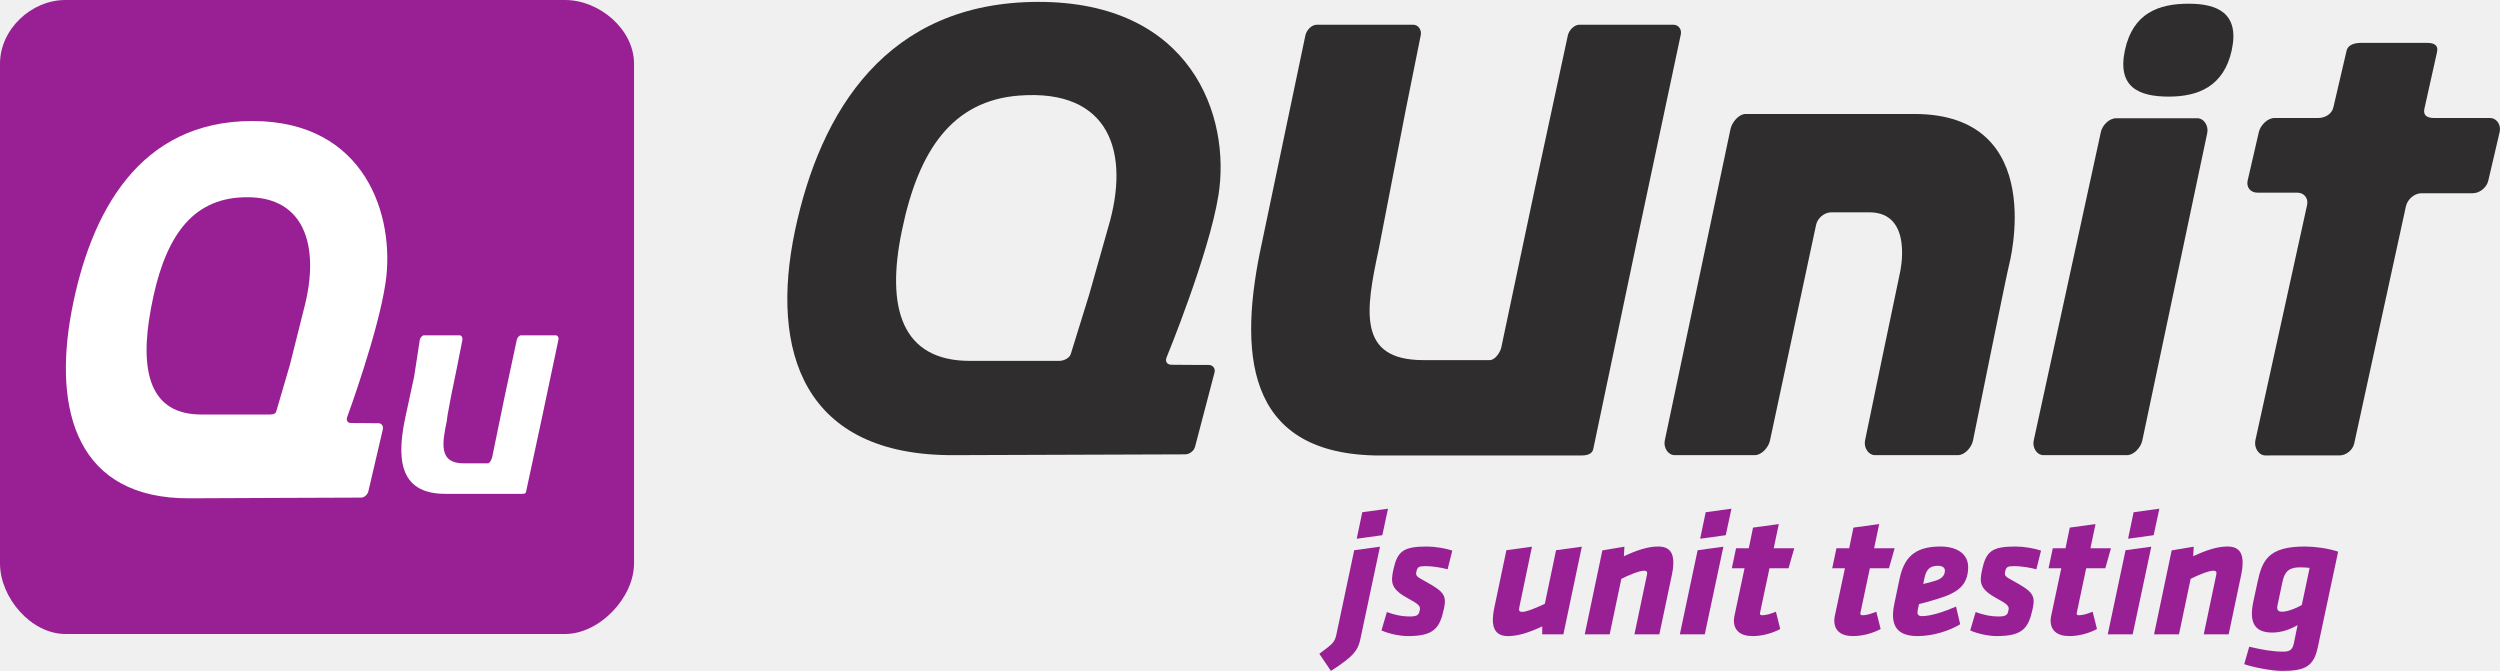
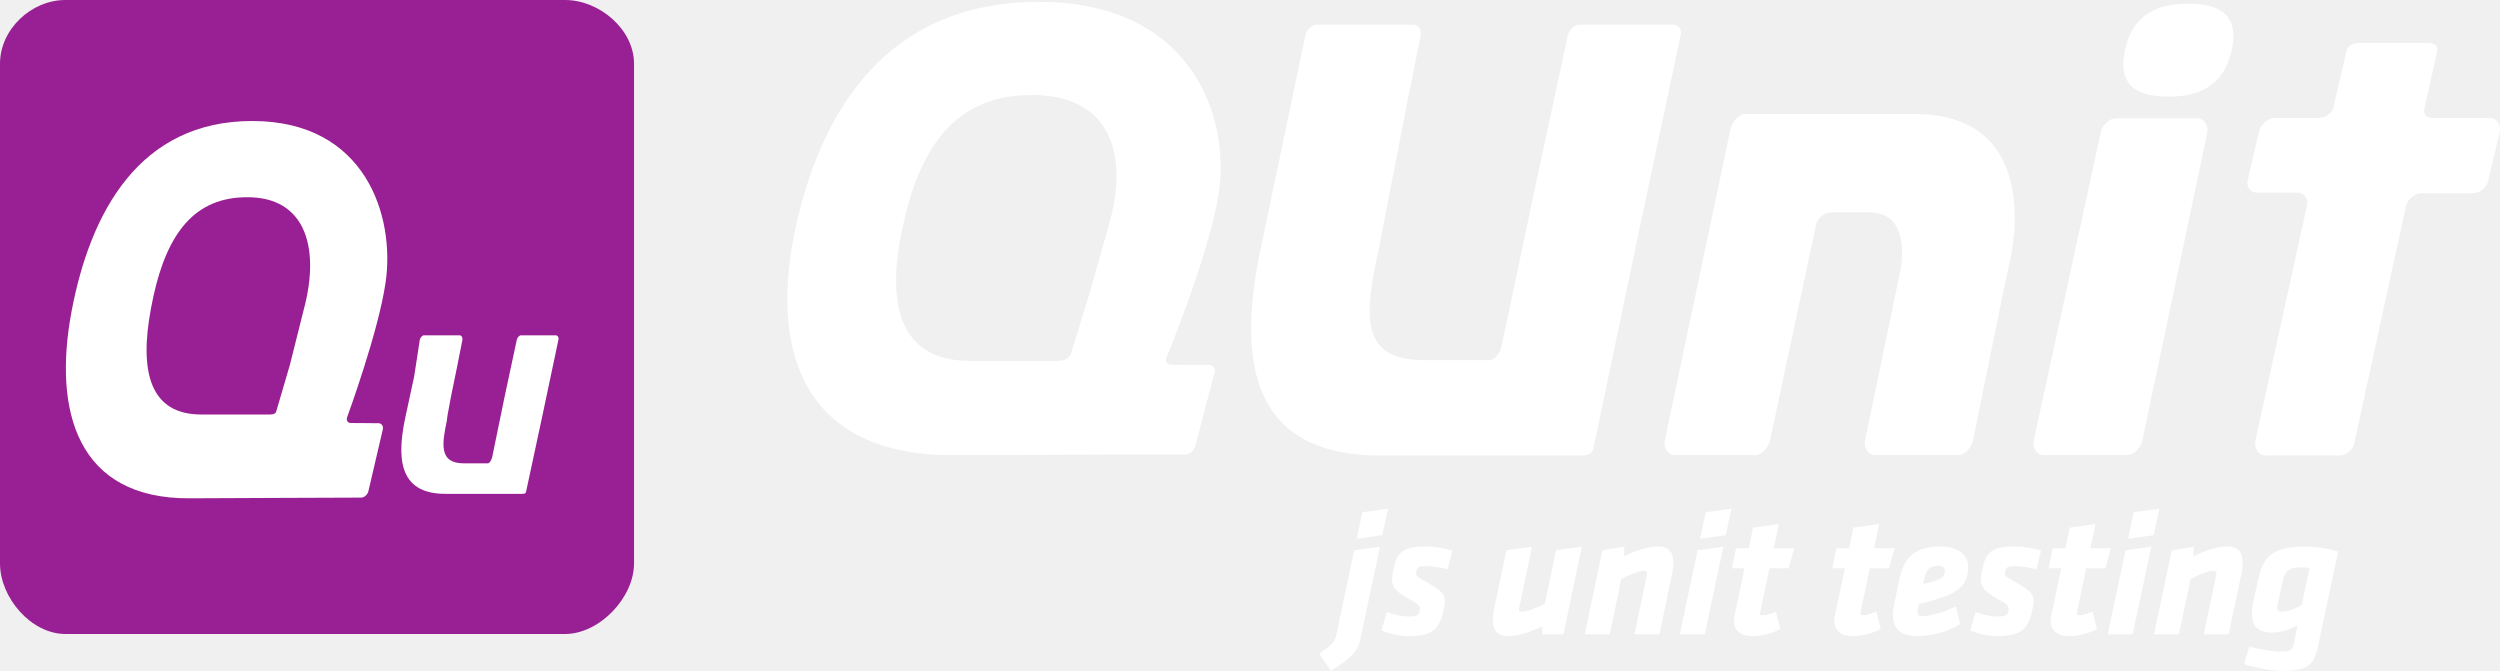
<svg xmlns="http://www.w3.org/2000/svg" viewBox="0 0 931.579 250" height="250" width="931.579" xml:space="preserve" id="svg2" version="1.1">
  <defs id="defs6" />
  <g transform="matrix(1.333333,0,0,-1.333333,0,250)" id="g10">
    <g transform="scale(0.2938531)" id="g12">
-       <path id="path14" style="fill:#2f2d2e;fill-opacity:1;fill-rule:nonzero;stroke:none" d="m 1591.4,614.574 h -89.26 c -4.94,0 -9.85,-5.176 -10.98,-10.008 l -31.69,-147.168 -31.65,-149.816 c -1.09,-4.844 -5.99,-12 -10.96,-12 h -63.19 c -62.44,0 -55.21,46.141 -42.42,105.398 0.14,0.598 25.59,132.024 25.59,132.024 l 14.38,71.562 c 1.03,4.832 -2.19,10.008 -7.16,10.008 h -91.68 c -4.94,0 -9.8,-5.176 -10.84,-10.008 l -41.26,-196.855 c -22.67,-103.645 -16.64,-199.738 106.73,-202.785 1.95,-0.028 197.41,0 197.41,0 4.94,0 9.88,1.269 10.87,6.074 l 41.47,197.539 41.79,196.75 c 1.07,4.844 -2.18,9.285 -7.15,9.285" />
-       <path id="path16" style="fill:#2f2d2e;fill-opacity:1;fill-rule:nonzero;stroke:none" d="m 1054.01,421.965 -18.13,-64.106 -17.5,-56.472 c -1.12,-3.914 -6.83,-6.535 -10.87,-6.535 h -85.084 c -64.567,0 -80.242,49.882 -64.567,124.328 15.696,76.172 47.961,123.172 111.465,128.008 86.806,6.562 105.676,-54.786 84.686,-125.223 m 55.45,-123.899 c 0,0 40.08,97.481 49.26,153.661 12.32,75.371 -25.32,184.55 -170.962,184.55 -144.813,0 -207.703,-104.265 -231.684,-217.625 -23.965,-114.187 7.473,-214.316 151.406,-213.457 l 219.81,0.762 c 4.05,0.039 8.23,3.281 9.28,7.188 l 18.5,70.566 c 1.03,3.945 -1.49,7.227 -5.6,7.266 l -17.63,0.058 -17.81,0.137 c -3.43,0.066 -5.43,2.258 -5,5.234 0.07,0.567 0.17,1.133 0.43,1.66" />
-       <path id="path18" style="fill:#2f2d2e;fill-opacity:1;fill-rule:nonzero;stroke:none" d="m 1876.45,219.117 c -1.3,-6.535 -7.8,-13.926 -14.43,-13.926 h -78.65 c -6.63,0 -10.9,7.391 -9.61,13.887 0,0 31.69,153.035 33.21,159.461 0,0 13.56,57.609 -29.1,57.609 h -36.06 c -6.7,0 -13.2,-5.402 -14.58,-11.867 l -43.86,-205.164 c -1.36,-6.504 -7.89,-13.926 -14.51,-13.926 h -76.04 c -6.56,0 -10.91,7.391 -9.51,13.887 l 62.51,296.258 c 1.39,6.496 7.89,14.348 14.51,14.348 0,0 130.73,0 160.2,0 129.1,0 90.05,-144.309 90.05,-144.309 -1.75,-6.297 -34.13,-166.258 -34.13,-166.258" />
-       <path id="path20" style="fill:#2f2d2e;fill-opacity:1;fill-rule:nonzero;stroke:none" d="m 2062.65,546.195 c -28.44,0 -49.25,8.879 -41.69,44.18 7.61,35.363 32.21,44.18 60.58,44.18 27.15,0 48.63,-8.817 41,-44.18 -7.52,-34.637 -32.15,-44.18 -59.89,-44.18 m -25.19,-327.117 c -1.36,-6.496 -7.96,-13.887 -14.58,-13.887 h -79.29 c -6.63,0 -10.81,7.391 -9.41,13.829 l 63.93,293.683 c 1.45,6.43 7.94,12.922 14.51,12.922 h 77.06 c 6.66,0 10.91,-7.449 9.58,-13.953 l -61.8,-292.594" />
-       <path id="path22" style="fill:#2f2d2e;fill-opacity:1;fill-rule:nonzero;stroke:none" d="m 2154.25,204.926 c -6.54,0.265 -10.66,7.855 -9.23,14.351 l 49.18,223.836 c 1.4,6.399 -2.81,11.731 -9.44,11.731 h -37.86 c -6.59,0 -10.77,5.246 -9.2,11.699 l 10.66,46.102 c 1.56,6.437 8.26,13.195 14.85,13.195 h 41.47 c 6.53,0 13.12,3.711 14.55,10.273 l 12.43,53.301 c 1.36,6.465 7.92,7.891 14.58,7.891 h 62.08 c 6.6,0 10.87,-2.188 9.48,-8.653 l -12.07,-54.121 c -1.35,-6.504 2.92,-8.691 9.48,-8.691 h 52.91 c 6.56,0 10.74,-6.758 9.24,-13.195 l -10.84,-46.395 c -1.45,-6.465 -8.15,-11.965 -14.74,-11.965 h -48.9 c -6.59,0 -13.15,-5.769 -14.65,-12.234 l -49.18,-225.586 c -1.33,-6.465 -7.89,-11.738 -14.45,-11.535 l -70.35,-0.004" />
+       <path id="path14" style="fill:#ffffff;fill-opacity:1;fill-rule:nonzero;stroke:none" d="m 1591.4,614.574 h -89.26 c -4.94,0 -9.85,-5.176 -10.98,-10.008 l -31.69,-147.168 -31.65,-149.816 c -1.09,-4.844 -5.99,-12 -10.96,-12 h -63.19 c -62.44,0 -55.21,46.141 -42.42,105.398 0.14,0.598 25.59,132.024 25.59,132.024 l 14.38,71.562 c 1.03,4.832 -2.19,10.008 -7.16,10.008 h -91.68 c -4.94,0 -9.8,-5.176 -10.84,-10.008 l -41.26,-196.855 c -22.67,-103.645 -16.64,-199.738 106.73,-202.785 1.95,-0.028 197.41,0 197.41,0 4.94,0 9.88,1.269 10.87,6.074 l 41.47,197.539 41.79,196.75 c 1.07,4.844 -2.18,9.285 -7.15,9.285" />
+       <path id="path16" style="fill:#ffffff;fill-opacity:1;fill-rule:nonzero;stroke:none" d="m 1054.01,421.965 -18.13,-64.106 -17.5,-56.472 c -1.12,-3.914 -6.83,-6.535 -10.87,-6.535 h -85.084 c -64.567,0 -80.242,49.882 -64.567,124.328 15.696,76.172 47.961,123.172 111.465,128.008 86.806,6.562 105.676,-54.786 84.686,-125.223 m 55.45,-123.899 c 0,0 40.08,97.481 49.26,153.661 12.32,75.371 -25.32,184.55 -170.962,184.55 -144.813,0 -207.703,-104.265 -231.684,-217.625 -23.965,-114.187 7.473,-214.316 151.406,-213.457 l 219.81,0.762 c 4.05,0.039 8.23,3.281 9.28,7.188 l 18.5,70.566 c 1.03,3.945 -1.49,7.227 -5.6,7.266 l -17.63,0.058 -17.81,0.137 c -3.43,0.066 -5.43,2.258 -5,5.234 0.07,0.567 0.17,1.133 0.43,1.66" />
+       <path id="path18" style="fill:#ffffff;fill-opacity:1;fill-rule:nonzero;stroke:none" d="m 1876.45,219.117 c -1.3,-6.535 -7.8,-13.926 -14.43,-13.926 h -78.65 c -6.63,0 -10.9,7.391 -9.61,13.887 0,0 31.69,153.035 33.21,159.461 0,0 13.56,57.609 -29.1,57.609 h -36.06 c -6.7,0 -13.2,-5.402 -14.58,-11.867 l -43.86,-205.164 c -1.36,-6.504 -7.89,-13.926 -14.51,-13.926 h -76.04 c -6.56,0 -10.91,7.391 -9.51,13.887 l 62.51,296.258 c 1.39,6.496 7.89,14.348 14.51,14.348 0,0 130.73,0 160.2,0 129.1,0 90.05,-144.309 90.05,-144.309 -1.75,-6.297 -34.13,-166.258 -34.13,-166.258" />
+       <path id="path20" style="fill:#ffffff;fill-opacity:1;fill-rule:nonzero;stroke:none" d="m 2062.65,546.195 c -28.44,0 -49.25,8.879 -41.69,44.18 7.61,35.363 32.21,44.18 60.58,44.18 27.15,0 48.63,-8.817 41,-44.18 -7.52,-34.637 -32.15,-44.18 -59.89,-44.18 m -25.19,-327.117 c -1.36,-6.496 -7.96,-13.887 -14.58,-13.887 h -79.29 c -6.63,0 -10.81,7.391 -9.41,13.829 l 63.93,293.683 c 1.45,6.43 7.94,12.922 14.51,12.922 h 77.06 c 6.66,0 10.91,-7.449 9.58,-13.953 l -61.8,-292.594" />
+       <path id="path22" style="fill:#ffffff;fill-opacity:1;fill-rule:nonzero;stroke:none" d="m 2154.25,204.926 c -6.54,0.265 -10.66,7.855 -9.23,14.351 l 49.18,223.836 c 1.4,6.399 -2.81,11.731 -9.44,11.731 h -37.86 c -6.59,0 -10.77,5.246 -9.2,11.699 l 10.66,46.102 c 1.56,6.437 8.26,13.195 14.85,13.195 h 41.47 c 6.53,0 13.12,3.711 14.55,10.273 l 12.43,53.301 c 1.36,6.465 7.92,7.891 14.58,7.891 h 62.08 c 6.6,0 10.87,-2.188 9.48,-8.653 l -12.07,-54.121 c -1.35,-6.504 2.92,-8.691 9.48,-8.691 h 52.91 c 6.56,0 10.74,-6.758 9.24,-13.195 l -10.84,-46.395 c -1.45,-6.465 -8.15,-11.965 -14.74,-11.965 h -48.9 c -6.59,0 -13.15,-5.769 -14.65,-12.234 l -49.18,-225.586 c -1.33,-6.465 -7.89,-11.738 -14.45,-11.535 l -70.35,-0.004" />
      <path id="path24" style="fill:#992094;fill-opacity:1;fill-rule:nonzero;stroke:none" d="m 603.008,102.246 c 0,-32.617 -32.895,-67.148 -65.625,-67.148 H 62.246 C 29.598,35.098 0,69.629 0,102.246 V 577.48 c 0,32.618 29.598,60.594 62.246,60.594 H 537.383 c 32.73,0 65.625,-27.976 65.625,-60.594 V 102.246" />
      <path id="path26" style="fill:#ffffff;fill-opacity:1;fill-rule:nonzero;stroke:none" d="m 531.168,313.914 -15.445,-72.586 15.445,72.586" />
      <path id="path28" style="fill:#ffffff;fill-opacity:1;fill-rule:nonzero;stroke:none" d="m 491.508,313.914 -11.711,-54.226 11.711,54.226" />
      <path id="path30" style="fill:#ffffff;fill-opacity:1;fill-rule:nonzero;stroke:none" d="m 528.5,319.18 h -32.949 c -1.856,0 -3.711,-2.481 -4.043,-4.27 l -11.711,-54.695 -11.672,-56.809 c -0.414,-1.863 -2.27,-5.965 -4.094,-5.965 h -19.984 -3.348 c -23.101,0 -20.449,18.36 -15.761,40.235 0.101,0.332 0.164,1.719 0.214,1.922 l 0.485,3.379 c 0.031,0.136 0.093,0.636 0.093,0.793 l 1.094,5.769 1.114,6.106 c 0.347,1.785 0.863,4.511 1.171,6.191 l 5.34,26.023 5.356,27.051 c 0.383,1.789 -0.828,4.27 -2.653,4.27 h -33.89 c -1.84,0 -3.649,-2.481 -3.992,-4.27 l -5.407,-35.066 -7.957,-36.867 c -8.418,-38.309 -8.035,-74.579 37.508,-74.579 h 1.32 71.551 c 1.856,0 3.66,0 4.008,1.856 l 15.43,71.863 15.445,73.188 c 0.414,1.726 -0.797,3.875 -2.668,3.875" />
      <path id="path32" style="fill:#ffffff;fill-opacity:1;fill-rule:nonzero;stroke:none" d="m 289.141,344.637 -13.387,-53.399 -13.012,-44.414 c -0.828,-3.277 -5.121,-2.976 -8.203,-2.976 h -63.144 c -47.79,0 -59.461,39.004 -47.79,101.023 11.684,63.371 35.579,101.223 82.696,105.266 64.453,5.41 78.402,-46.867 62.84,-105.5 m 41.086,-103.114 c 0,0 29.761,81.043 36.492,127.942 9.164,62.644 -18.727,153.523 -126.781,153.523 C 132.551,522.988 85.848,436.223 68.047,341.887 50.266,246.855 73.586,163.496 180.375,164.16 l 84.32,0.371 78.805,0.293 c 2.949,0 6.078,2.781 6.848,6.035 l 13.707,58.661 c 0.773,3.351 -1.067,6.035 -4.098,6.035 l -13.141,0.129 -13.16,0.078 c -2.636,0.058 -4.062,1.855 -3.793,4.402 0.063,0.434 0.133,0.891 0.364,1.359" />
-       <path id="path34" style="fill:#992094;fill-opacity:1;fill-rule:nonzero;stroke:none" d="m 1295.6,150.906 24.49,3.367 -5.41,-25.21 -24.34,-3.36 z M 1254.76,16.305 c 12.08,9.078 14.64,10.418 16.27,18.484 l 16.91,79.992 24.51,3.36 -18.51,-87.219 C 1291.71,20.172 1288.3,14.285 1265.78,0 l -11.02,16.305" />
-       <path id="path36" style="fill:#992094;fill-opacity:1;fill-rule:nonzero;stroke:none" d="m 1313.86,38.484 5.14,17.477 c 6.15,-2.188 13.14,-4.199 22.04,-4.199 7.92,0 8.5,2.348 9.3,6.215 0.8,3.699 -1.47,5.715 -10.55,10.594 -16.83,9.07 -17.3,15.121 -14.68,27.387 3.81,17.645 9.19,22.348 31.88,22.348 7.74,0 17.6,-1.672 24.25,-3.864 l -4.48,-17.808 c -6,1.676 -14.88,3.023 -20.59,3.023 -7.06,0 -8.09,-0.84 -9.09,-5.215 -0.81,-3.859 0.01,-4.699 7.76,-8.906 18.48,-10.074 21.21,-13.605 18.41,-26.547 -4,-18.484 -9.65,-25.879 -34.2,-25.879 -7.56,0 -18.08,2.184 -25.19,5.375" />
-       <path id="path38" style="fill:#992094;fill-opacity:1;fill-rule:nonzero;stroke:none" d="m 1445.1,61.176 c -0.2,-0.844 -0.4,-1.852 -0.42,-2.523 -0.06,-1.68 0.75,-2.519 3.1,-2.519 4.38,0 15.31,4.707 21.46,7.731 l 10.68,50.918 24.5,3.36 -17.54,-83.352 h -20.17 l 0.09,7.562 c -12.98,-6.047 -23.19,-9.242 -32.61,-9.242 -10.76,0 -14.74,6.383 -14.38,16.637 0.12,3.363 0.55,6.051 1.18,9.41 l 11.69,55.625 24.32,3.36 -11.9,-56.965" />
-       <path id="path40" style="fill:#992094;fill-opacity:1;fill-rule:nonzero;stroke:none" d="m 1566.15,90.414 c 0.21,1.008 0.4,1.851 0.42,2.519 0.06,1.68 -0.75,2.356 -3.1,2.356 -4.38,0 -14.95,-4.371 -21.47,-7.734 l -11.09,-52.766 h -23.71 l 16.76,79.824 20.96,3.528 -0.49,-9.075 c 13,6.051 23.2,9.239 32.61,9.239 10.94,0 14.76,-6.215 14.4,-16.633 -0.11,-2.856 -0.36,-5.207 -1.18,-9.406 l -12.1,-57.477 h -23.71 l 11.7,55.625" />
-       <path id="path42" style="fill:#992094;fill-opacity:1;fill-rule:nonzero;stroke:none" d="m 1622.22,150.906 24.5,3.367 -5.42,-25.21 -24.34,-3.36 z m -7.66,-36.125 24.49,3.36 -17.7,-83.352 h -23.71 l 16.92,79.992" />
-       <path id="path44" style="fill:#992094;fill-opacity:1;fill-rule:nonzero;stroke:none" d="m 1682.89,97.641 -8.65,-40.84 c -0.21,-0.84 -0.4,-1.68 -0.42,-2.184 -0.04,-1.176 0.61,-1.68 2.29,-1.68 4.05,0 8.64,1.68 12.9,3.363 l 4.13,-16.473 c -6.85,-3.691 -16.7,-6.719 -26.29,-6.719 -11.94,0 -18.13,5.707 -17.79,15.461 0.04,1.176 0.26,2.352 0.46,3.527 l 9.66,45.543 h -12.1 l 4.02,18.992 h 12.11 l 4.05,19.656 24.5,3.363 -4.85,-23.019 h 19.52 l -5.38,-18.992 h -18.16" />
-       <path id="path46" style="fill:#992094;fill-opacity:1;fill-rule:nonzero;stroke:none" d="m 1778.37,97.641 -8.65,-40.84 c -0.2,-0.84 -0.4,-1.68 -0.42,-2.184 -0.04,-1.176 0.61,-1.68 2.29,-1.68 4.04,0 8.64,1.68 12.9,3.363 l 4.13,-16.473 c -6.85,-3.691 -16.71,-6.719 -26.3,-6.719 -11.93,0 -18.12,5.707 -17.78,15.461 0.04,1.176 0.25,2.352 0.46,3.527 l 9.66,45.543 h -12.1 l 4.02,18.992 h 12.11 l 4.04,19.656 24.51,3.363 -4.84,-23.019 h 19.5 l -5.37,-18.992 h -18.16" />
-       <path id="path48" style="fill:#992094;fill-opacity:1;fill-rule:nonzero;stroke:none" d="m 1849.74,95.289 c 0.09,2.855 -2.36,4.707 -6.73,4.707 -8.58,0 -11.28,-4.879 -12.69,-11.598 l -1.2,-5.715 c 4.06,1.008 5.92,1.344 10.86,2.852 6.45,1.851 9.58,4.879 9.76,9.754 z m -43.17,-7.902 c 4.03,18.824 12.85,30.918 38.75,30.918 15.47,0 27,-6.719 26.53,-20.496 -0.56,-15.969 -9.06,-23.359 -29.45,-29.406 -10.02,-3.027 -10.19,-3.027 -17.32,-4.879 l -1.2,-5.711 c -0.62,-3.027 -0.37,-5.715 3.99,-5.715 8.59,0 21.17,4.203 32.44,9.078 l 3.96,-16.805 c -10.15,-6.223 -25.96,-11.262 -40.42,-11.262 -16.98,0 -23.96,7.394 -23.47,21.34 0.1,3.027 0.57,6.391 1.36,9.914 l 4.83,23.023" />
-       <path id="path50" style="fill:#992094;fill-opacity:1;fill-rule:nonzero;stroke:none" d="m 1873.8,38.484 5.15,17.477 c 6.14,-2.188 13.13,-4.199 22.04,-4.199 7.91,0 8.48,2.348 9.29,6.215 0.81,3.699 -1.47,5.715 -10.55,10.594 -16.83,9.07 -17.3,15.121 -14.68,27.387 3.81,17.645 9.19,22.348 31.88,22.348 7.74,0 17.6,-1.672 24.25,-3.864 l -4.48,-17.808 c -6,1.676 -14.87,3.023 -20.59,3.023 -7.06,0 -8.1,-0.84 -9.09,-5.215 -0.81,-3.859 0.01,-4.699 7.77,-8.906 18.47,-10.074 21.21,-13.605 18.4,-26.547 -4,-18.484 -9.65,-25.879 -34.2,-25.879 -7.56,0 -18.08,2.184 -25.19,5.375" />
-       <path id="path52" style="fill:#992094;fill-opacity:1;fill-rule:nonzero;stroke:none" d="m 1984.12,97.641 -8.65,-40.84 c -0.21,-0.84 -0.4,-1.68 -0.42,-2.184 -0.04,-1.176 0.61,-1.68 2.29,-1.68 4.05,0 8.64,1.68 12.9,3.363 l 4.14,-16.473 c -6.86,-3.691 -16.71,-6.719 -26.3,-6.719 -11.94,0 -18.13,5.707 -17.79,15.461 0.04,1.176 0.26,2.352 0.46,3.527 l 9.66,45.543 h -12.1 l 4.02,18.992 h 12.11 l 4.05,19.656 24.5,3.363 -4.85,-23.019 h 19.52 l -5.37,-18.992 h -18.17" />
-       <path id="path54" style="fill:#992094;fill-opacity:1;fill-rule:nonzero;stroke:none" d="m 2029.19,150.906 24.5,3.367 -5.42,-25.21 -24.33,-3.36 z m -7.66,-36.125 24.5,3.36 -17.71,-83.352 h -23.71 l 16.92,79.992" />
-       <path id="path56" style="fill:#992094;fill-opacity:1;fill-rule:nonzero;stroke:none" d="m 2107.6,90.414 c 0.2,1.008 0.4,1.851 0.42,2.519 0.06,1.68 -0.75,2.356 -3.11,2.356 -4.37,0 -14.95,-4.371 -21.46,-7.734 l -11.1,-52.766 h -23.71 l 16.76,79.824 20.97,3.528 -0.49,-9.075 c 13,6.051 23.19,9.239 32.61,9.239 10.93,0 14.75,-6.215 14.39,-16.633 -0.11,-2.856 -0.35,-5.207 -1.17,-9.406 l -12.1,-57.477 h -23.71 l 11.7,55.625" />
-       <path id="path58" style="fill:#992094;fill-opacity:1;fill-rule:nonzero;stroke:none" d="m 2166.12,62.684 c -0.99,-4.367 0.12,-6.383 4.32,-6.383 5.21,0 13.74,3.363 18.72,6.383 l 7.45,35.289 c -2.83,0.336 -5.86,0.508 -9.23,0.508 -12.27,0 -14.83,-6.051 -16.63,-13.945 z m 19.02,-19.152 c -7.04,-4.039 -15.23,-7.062 -24.13,-7.062 -17.83,0 -21.82,10.922 -17.98,29.238 l 4.01,18.656 c 4.42,20.672 10.1,33.942 45.08,33.942 8.57,0 21.3,-1.504 31.61,-4.867 L 2204.41,22.684 C 2200.59,4.375 2192.52,0 2170.66,0 c -9.75,0 -26.28,3.027 -36.26,6.387 l 4.78,16.637 c 12.51,-3.019 22.7,-4.703 32.45,-4.703 7.07,0 8.85,2.691 10.05,8.238 l 3.46,16.973" />
+       <path id="path34" style="fill:#ffffff;fill-opacity:1;fill-rule:nonzero;stroke:none" d="m 1295.6,150.906 24.49,3.367 -5.41,-25.21 -24.34,-3.36 z M 1254.76,16.305 c 12.08,9.078 14.64,10.418 16.27,18.484 l 16.91,79.992 24.51,3.36 -18.51,-87.219 C 1291.71,20.172 1288.3,14.285 1265.78,0 l -11.02,16.305" />
+       <path id="path36" style="fill:#ffffff;fill-opacity:1;fill-rule:nonzero;stroke:none" d="m 1313.86,38.484 5.14,17.477 c 6.15,-2.188 13.14,-4.199 22.04,-4.199 7.92,0 8.5,2.348 9.3,6.215 0.8,3.699 -1.47,5.715 -10.55,10.594 -16.83,9.07 -17.3,15.121 -14.68,27.387 3.81,17.645 9.19,22.348 31.88,22.348 7.74,0 17.6,-1.672 24.25,-3.864 l -4.48,-17.808 c -6,1.676 -14.88,3.023 -20.59,3.023 -7.06,0 -8.09,-0.84 -9.09,-5.215 -0.81,-3.859 0.01,-4.699 7.76,-8.906 18.48,-10.074 21.21,-13.605 18.41,-26.547 -4,-18.484 -9.65,-25.879 -34.2,-25.879 -7.56,0 -18.08,2.184 -25.19,5.375" />
+       <path id="path38" style="fill:#ffffff;fill-opacity:1;fill-rule:nonzero;stroke:none" d="m 1445.1,61.176 c -0.2,-0.844 -0.4,-1.852 -0.42,-2.523 -0.06,-1.68 0.75,-2.519 3.1,-2.519 4.38,0 15.31,4.707 21.46,7.731 l 10.68,50.918 24.5,3.36 -17.54,-83.352 h -20.17 l 0.09,7.562 c -12.98,-6.047 -23.19,-9.242 -32.61,-9.242 -10.76,0 -14.74,6.383 -14.38,16.637 0.12,3.363 0.55,6.051 1.18,9.41 l 11.69,55.625 24.32,3.36 -11.9,-56.965" />
+       <path id="path40" style="fill:#ffffff;fill-opacity:1;fill-rule:nonzero;stroke:none" d="m 1566.15,90.414 c 0.21,1.008 0.4,1.851 0.42,2.519 0.06,1.68 -0.75,2.356 -3.1,2.356 -4.38,0 -14.95,-4.371 -21.47,-7.734 l -11.09,-52.766 h -23.71 l 16.76,79.824 20.96,3.528 -0.49,-9.075 c 13,6.051 23.2,9.239 32.61,9.239 10.94,0 14.76,-6.215 14.4,-16.633 -0.11,-2.856 -0.36,-5.207 -1.18,-9.406 l -12.1,-57.477 h -23.71 l 11.7,55.625" />
+       <path id="path42" style="fill:#ffffff;fill-opacity:1;fill-rule:nonzero;stroke:none" d="m 1622.22,150.906 24.5,3.367 -5.42,-25.21 -24.34,-3.36 z m -7.66,-36.125 24.49,3.36 -17.7,-83.352 h -23.71 l 16.92,79.992" />
+       <path id="path44" style="fill:#ffffff;fill-opacity:1;fill-rule:nonzero;stroke:none" d="m 1682.89,97.641 -8.65,-40.84 c -0.21,-0.84 -0.4,-1.68 -0.42,-2.184 -0.04,-1.176 0.61,-1.68 2.29,-1.68 4.05,0 8.64,1.68 12.9,3.363 l 4.13,-16.473 c -6.85,-3.691 -16.7,-6.719 -26.29,-6.719 -11.94,0 -18.13,5.707 -17.79,15.461 0.04,1.176 0.26,2.352 0.46,3.527 l 9.66,45.543 h -12.1 l 4.02,18.992 h 12.11 l 4.05,19.656 24.5,3.363 -4.85,-23.019 h 19.52 l -5.38,-18.992 h -18.16" />
+       <path id="path46" style="fill:#ffffff;fill-opacity:1;fill-rule:nonzero;stroke:none" d="m 1778.37,97.641 -8.65,-40.84 c -0.2,-0.84 -0.4,-1.68 -0.42,-2.184 -0.04,-1.176 0.61,-1.68 2.29,-1.68 4.04,0 8.64,1.68 12.9,3.363 l 4.13,-16.473 c -6.85,-3.691 -16.71,-6.719 -26.3,-6.719 -11.93,0 -18.12,5.707 -17.78,15.461 0.04,1.176 0.25,2.352 0.46,3.527 l 9.66,45.543 h -12.1 l 4.02,18.992 h 12.11 l 4.04,19.656 24.51,3.363 -4.84,-23.019 h 19.5 l -5.37,-18.992 h -18.16" />
+       <path id="path48" style="fill:#ffffff;fill-opacity:1;fill-rule:nonzero;stroke:none" d="m 1849.74,95.289 c 0.09,2.855 -2.36,4.707 -6.73,4.707 -8.58,0 -11.28,-4.879 -12.69,-11.598 l -1.2,-5.715 c 4.06,1.008 5.92,1.344 10.86,2.852 6.45,1.851 9.58,4.879 9.76,9.754 z m -43.17,-7.902 c 4.03,18.824 12.85,30.918 38.75,30.918 15.47,0 27,-6.719 26.53,-20.496 -0.56,-15.969 -9.06,-23.359 -29.45,-29.406 -10.02,-3.027 -10.19,-3.027 -17.32,-4.879 l -1.2,-5.711 c -0.62,-3.027 -0.37,-5.715 3.99,-5.715 8.59,0 21.17,4.203 32.44,9.078 l 3.96,-16.805 c -10.15,-6.223 -25.96,-11.262 -40.42,-11.262 -16.98,0 -23.96,7.394 -23.47,21.34 0.1,3.027 0.57,6.391 1.36,9.914 l 4.83,23.023" />
+       <path id="path50" style="fill:#ffffff;fill-opacity:1;fill-rule:nonzero;stroke:none" d="m 1873.8,38.484 5.15,17.477 c 6.14,-2.188 13.13,-4.199 22.04,-4.199 7.91,0 8.48,2.348 9.29,6.215 0.81,3.699 -1.47,5.715 -10.55,10.594 -16.83,9.07 -17.3,15.121 -14.68,27.387 3.81,17.645 9.19,22.348 31.88,22.348 7.74,0 17.6,-1.672 24.25,-3.864 l -4.48,-17.808 c -6,1.676 -14.87,3.023 -20.59,3.023 -7.06,0 -8.1,-0.84 -9.09,-5.215 -0.81,-3.859 0.01,-4.699 7.77,-8.906 18.47,-10.074 21.21,-13.605 18.4,-26.547 -4,-18.484 -9.65,-25.879 -34.2,-25.879 -7.56,0 -18.08,2.184 -25.19,5.375" />
+       <path id="path52" style="fill:#ffffff;fill-opacity:1;fill-rule:nonzero;stroke:none" d="m 1984.12,97.641 -8.65,-40.84 c -0.21,-0.84 -0.4,-1.68 -0.42,-2.184 -0.04,-1.176 0.61,-1.68 2.29,-1.68 4.05,0 8.64,1.68 12.9,3.363 l 4.14,-16.473 c -6.86,-3.691 -16.71,-6.719 -26.3,-6.719 -11.94,0 -18.13,5.707 -17.79,15.461 0.04,1.176 0.26,2.352 0.46,3.527 l 9.66,45.543 h -12.1 l 4.02,18.992 h 12.11 l 4.05,19.656 24.5,3.363 -4.85,-23.019 h 19.52 l -5.37,-18.992 h -18.17" />
+       <path id="path54" style="fill:#ffffff;fill-opacity:1;fill-rule:nonzero;stroke:none" d="m 2029.19,150.906 24.5,3.367 -5.42,-25.21 -24.33,-3.36 z m -7.66,-36.125 24.5,3.36 -17.71,-83.352 h -23.71 l 16.92,79.992" />
+       <path id="path56" style="fill:#ffffff;fill-opacity:1;fill-rule:nonzero;stroke:none" d="m 2107.6,90.414 c 0.2,1.008 0.4,1.851 0.42,2.519 0.06,1.68 -0.75,2.356 -3.11,2.356 -4.37,0 -14.95,-4.371 -21.46,-7.734 l -11.1,-52.766 h -23.71 l 16.76,79.824 20.97,3.528 -0.49,-9.075 c 13,6.051 23.19,9.239 32.61,9.239 10.93,0 14.75,-6.215 14.39,-16.633 -0.11,-2.856 -0.35,-5.207 -1.17,-9.406 l -12.1,-57.477 h -23.71 l 11.7,55.625" />
+       <path id="path58" style="fill:#ffffff;fill-opacity:1;fill-rule:nonzero;stroke:none" d="m 2166.12,62.684 c -0.99,-4.367 0.12,-6.383 4.32,-6.383 5.21,0 13.74,3.363 18.72,6.383 l 7.45,35.289 c -2.83,0.336 -5.86,0.508 -9.23,0.508 -12.27,0 -14.83,-6.051 -16.63,-13.945 z m 19.02,-19.152 c -7.04,-4.039 -15.23,-7.062 -24.13,-7.062 -17.83,0 -21.82,10.922 -17.98,29.238 l 4.01,18.656 c 4.42,20.672 10.1,33.942 45.08,33.942 8.57,0 21.3,-1.504 31.61,-4.867 L 2204.41,22.684 C 2200.59,4.375 2192.52,0 2170.66,0 c -9.75,0 -26.28,3.027 -36.26,6.387 l 4.78,16.637 c 12.51,-3.019 22.7,-4.703 32.45,-4.703 7.07,0 8.85,2.691 10.05,8.238 l 3.46,16.973" />
    </g>
  </g>
</svg>
